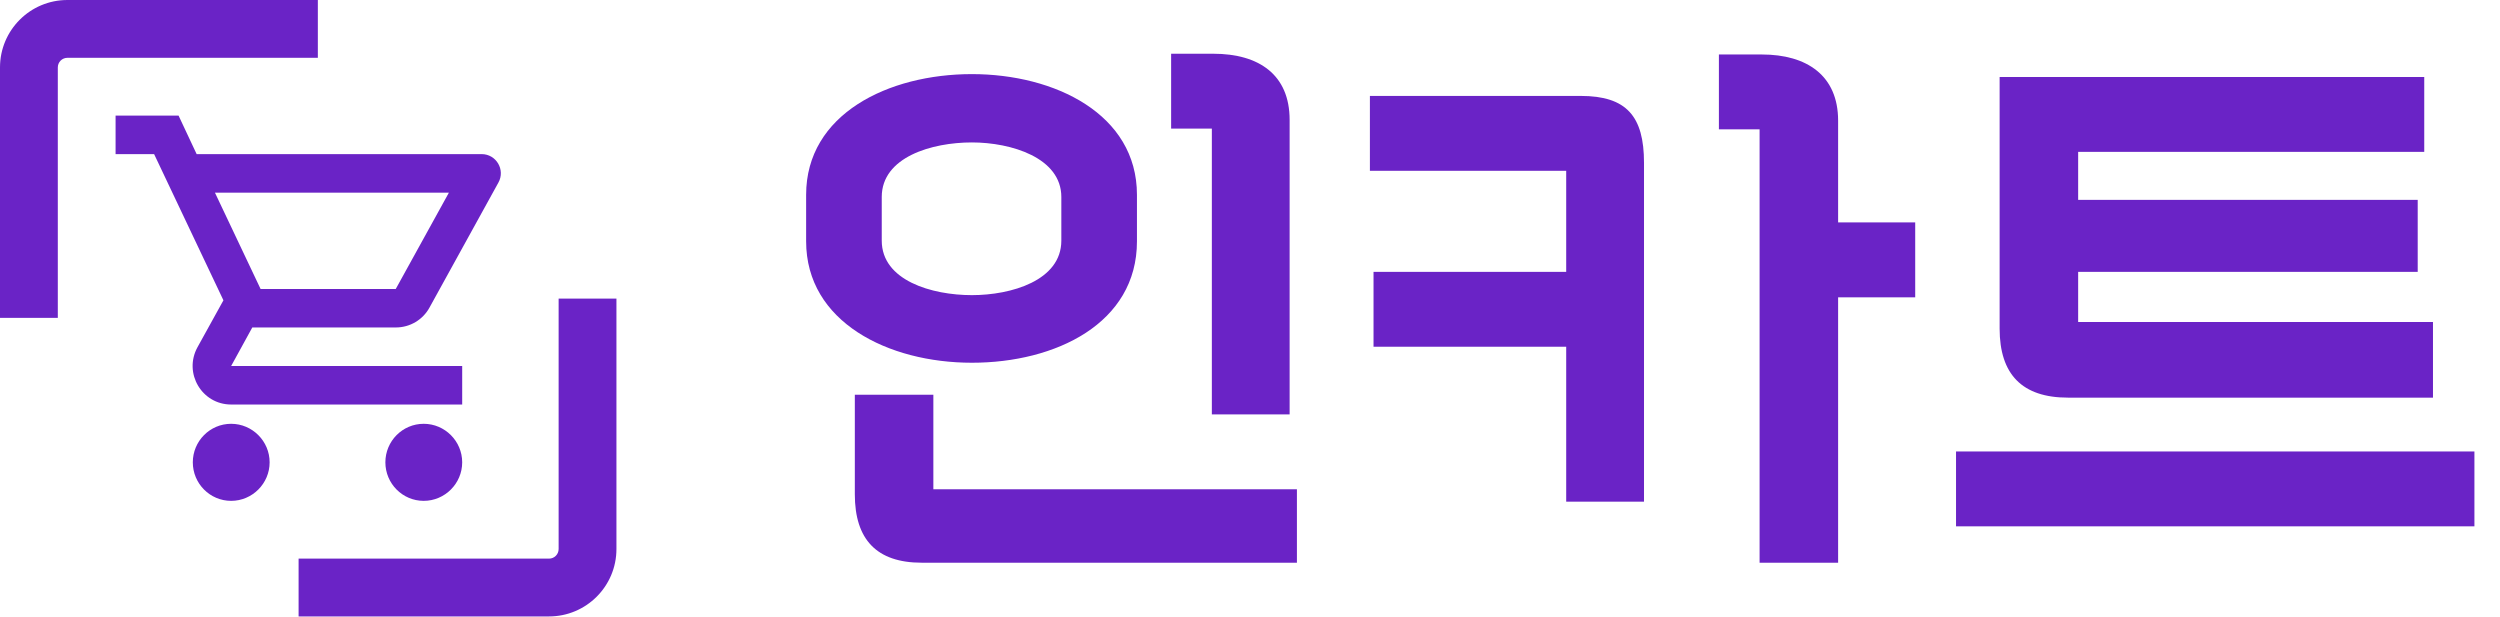
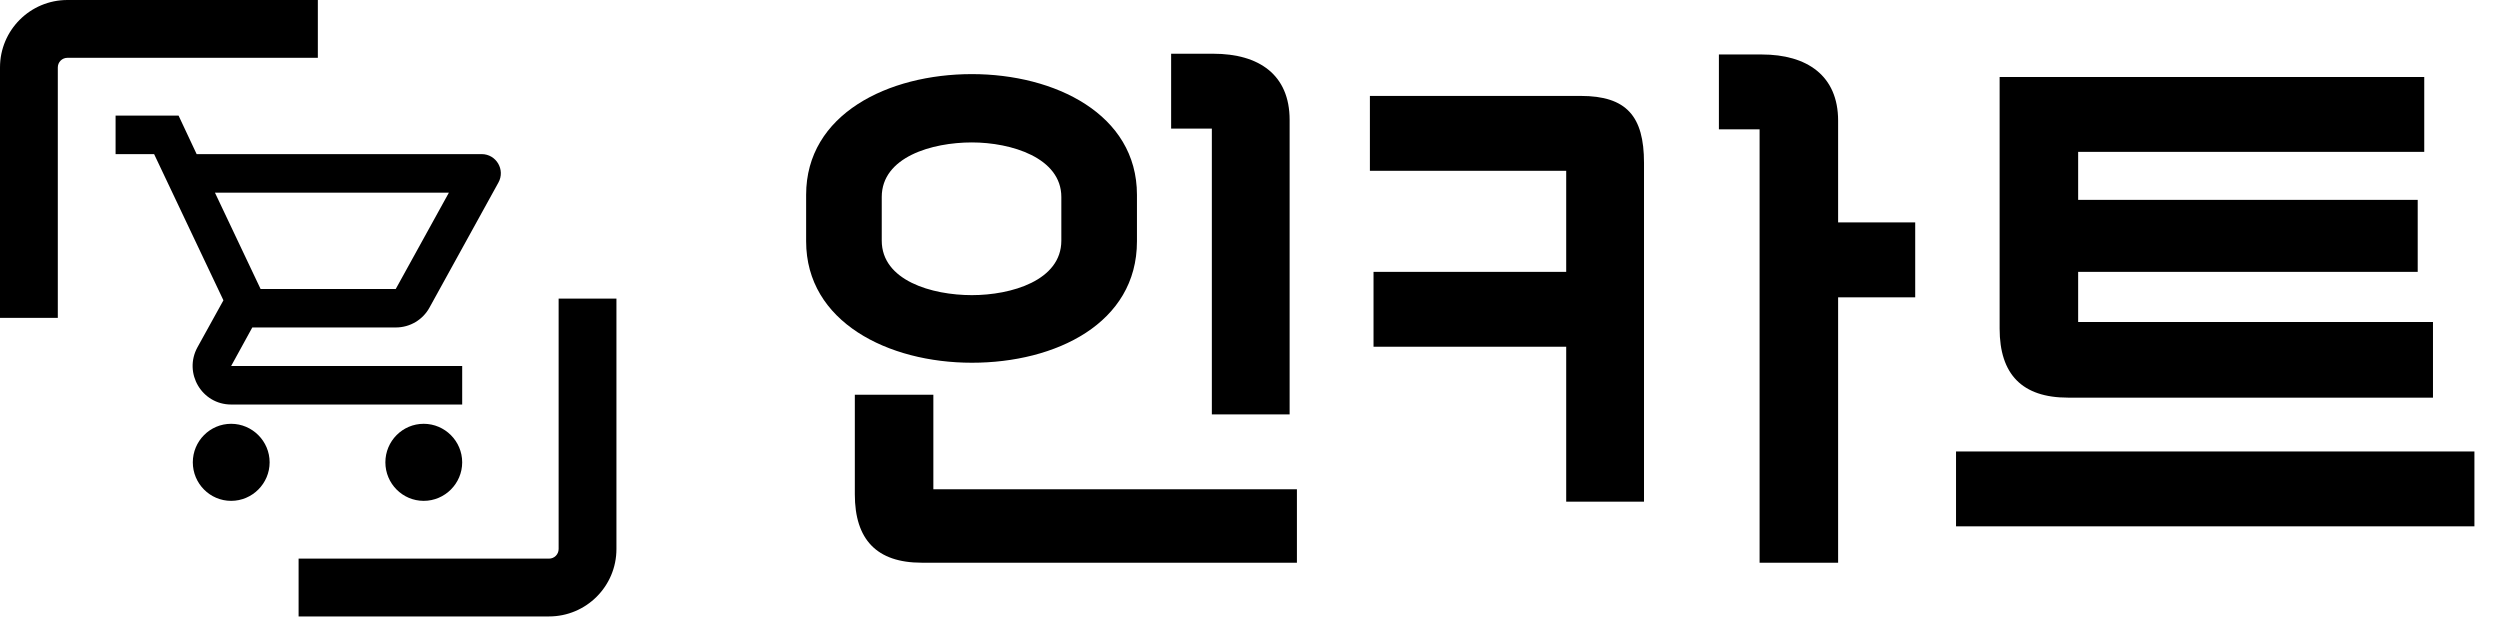
<svg xmlns="http://www.w3.org/2000/svg" width="73" height="18" viewBox="0 0 73 18" fill="none">
-   <path d="M11.556 9.562C11.978 9.562 12.349 9.332 12.54 8.983L14.553 5.332C14.761 4.961 14.492 4.5 14.064 4.5H5.742L5.214 3.375H3.375V4.5H4.5L6.524 8.769L5.765 10.142C5.354 10.896 5.894 11.812 6.749 11.812H13.496V10.688H6.749L7.367 9.562H11.556ZM6.276 5.625H13.108L11.556 8.438H7.609L6.276 5.625ZM6.749 12.375C6.13 12.375 5.63 12.881 5.63 13.5C5.63 14.119 6.13 14.625 6.749 14.625C7.367 14.625 7.873 14.119 7.873 13.5C7.873 12.881 7.367 12.375 6.749 12.375ZM12.372 12.375C11.753 12.375 11.253 12.881 11.253 13.5C11.253 14.119 11.753 14.625 12.372 14.625C12.99 14.625 13.496 14.119 13.496 13.5C13.496 12.881 12.99 12.375 12.372 12.375Z" fill="#6A23C6" />
-   <path fill-rule="evenodd" clip-rule="evenodd" d="M1.969 1.688C1.813 1.688 1.688 1.813 1.688 1.969V9.281H0V1.969C0 0.881 0.881 0 1.969 0H9.281V1.688H1.969Z" fill="#6A23C6" />
-   <path fill-rule="evenodd" clip-rule="evenodd" d="M16.031 16.312C16.187 16.312 16.312 16.187 16.312 16.031L16.312 8.719H18V16.031C18 17.119 17.119 18 16.031 18L8.719 18V16.312L16.031 16.312Z" fill="#6A23C6" />
-   <path d="M35.386 12.1H37.657V3.501C37.657 2.185 36.766 1.569 35.428 1.569H34.197V3.756H35.386V12.1ZM33.199 5.688C33.199 3.331 30.8 2.164 28.379 2.164C25.938 2.164 23.539 3.331 23.539 5.688V7.047C23.539 9.403 25.938 10.592 28.379 10.592C30.821 10.592 33.199 9.446 33.199 7.047V5.688ZM25.747 5.752C25.747 4.584 27.212 4.159 28.379 4.159C29.526 4.159 30.991 4.605 30.991 5.752V7.026C30.991 8.193 29.526 8.618 28.379 8.618C27.212 8.618 25.747 8.193 25.747 7.026V5.752ZM27.254 14.287V11.527H24.961V14.435C24.961 15.752 25.598 16.431 26.914 16.431H37.87V14.287H27.254Z" fill="#6A23C6" />
-   <path d="M53.673 6.495V3.523C53.673 2.206 52.761 1.591 51.444 1.591H50.192V3.777H51.38V16.431H53.673V8.682H55.924V6.495H53.673ZM40.001 2.801V4.987H45.733V7.939H40.107V10.125H45.733V14.648H48.005V4.754C48.005 3.395 47.495 2.801 46.158 2.801H40.001Z" fill="#6A23C6" />
-   <path d="M71.043 11.611V9.403H60.682V7.939H70.597V5.837H60.682V4.435H70.788V2.249H58.389V9.595C58.389 10.932 59.048 11.611 60.385 11.611H71.043ZM72.253 15.369V13.183H57.116V15.369H72.253Z" fill="#6A23C6" />
+   <path d="M11.556 9.562C11.978 9.562 12.349 9.332 12.54 8.983L14.553 5.332C14.761 4.961 14.492 4.5 14.064 4.5H5.742L5.214 3.375H3.375V4.5H4.5L6.524 8.769L5.765 10.142C5.354 10.896 5.894 11.812 6.749 11.812H13.496V10.688H6.749L7.367 9.562H11.556ZM6.276 5.625H13.108L11.556 8.438H7.609L6.276 5.625ZM6.749 12.375C6.13 12.375 5.63 12.881 5.63 13.5C5.63 14.119 6.13 14.625 6.749 14.625C7.367 14.625 7.873 14.119 7.873 13.5C7.873 12.881 7.367 12.375 6.749 12.375ZM12.372 12.375C11.753 12.375 11.253 12.881 11.253 13.5C11.253 14.119 11.753 14.625 12.372 14.625C12.99 14.625 13.496 14.119 13.496 13.5C13.496 12.881 12.99 12.375 12.372 12.375Z" fill="currentColor" />
+   <path fill-rule="evenodd" clip-rule="evenodd" d="M1.969 1.688C1.813 1.688 1.688 1.813 1.688 1.969V9.281H0V1.969C0 0.881 0.881 0 1.969 0H9.281V1.688H1.969Z" fill="currentColor" />
+   <path fill-rule="evenodd" clip-rule="evenodd" d="M16.031 16.312C16.187 16.312 16.312 16.187 16.312 16.031L16.312 8.719H18V16.031C18 17.119 17.119 18 16.031 18L8.719 18V16.312L16.031 16.312Z" fill="currentColor" />
+   <path d="M35.386 12.1H37.657V3.501C37.657 2.185 36.766 1.569 35.428 1.569H34.197V3.756H35.386V12.1ZM33.199 5.688C33.199 3.331 30.8 2.164 28.379 2.164C25.938 2.164 23.539 3.331 23.539 5.688V7.047C23.539 9.403 25.938 10.592 28.379 10.592C30.821 10.592 33.199 9.446 33.199 7.047V5.688ZM25.747 5.752C25.747 4.584 27.212 4.159 28.379 4.159C29.526 4.159 30.991 4.605 30.991 5.752V7.026C30.991 8.193 29.526 8.618 28.379 8.618C27.212 8.618 25.747 8.193 25.747 7.026V5.752ZM27.254 14.287V11.527H24.961V14.435C24.961 15.752 25.598 16.431 26.914 16.431H37.87V14.287H27.254Z" fill="currentColor" />
+   <path d="M53.673 6.495V3.523C53.673 2.206 52.761 1.591 51.444 1.591H50.192V3.777H51.38V16.431H53.673V8.682H55.924V6.495H53.673ZM40.001 2.801V4.987H45.733V7.939H40.107V10.125H45.733V14.648H48.005V4.754C48.005 3.395 47.495 2.801 46.158 2.801H40.001Z" fill="currentColor" />
+   <path d="M71.043 11.611V9.403H60.682V7.939H70.597V5.837H60.682V4.435H70.788V2.249H58.389V9.595C58.389 10.932 59.048 11.611 60.385 11.611H71.043ZM72.253 15.369V13.183H57.116V15.369H72.253Z" fill="currentColor" />
</svg>
